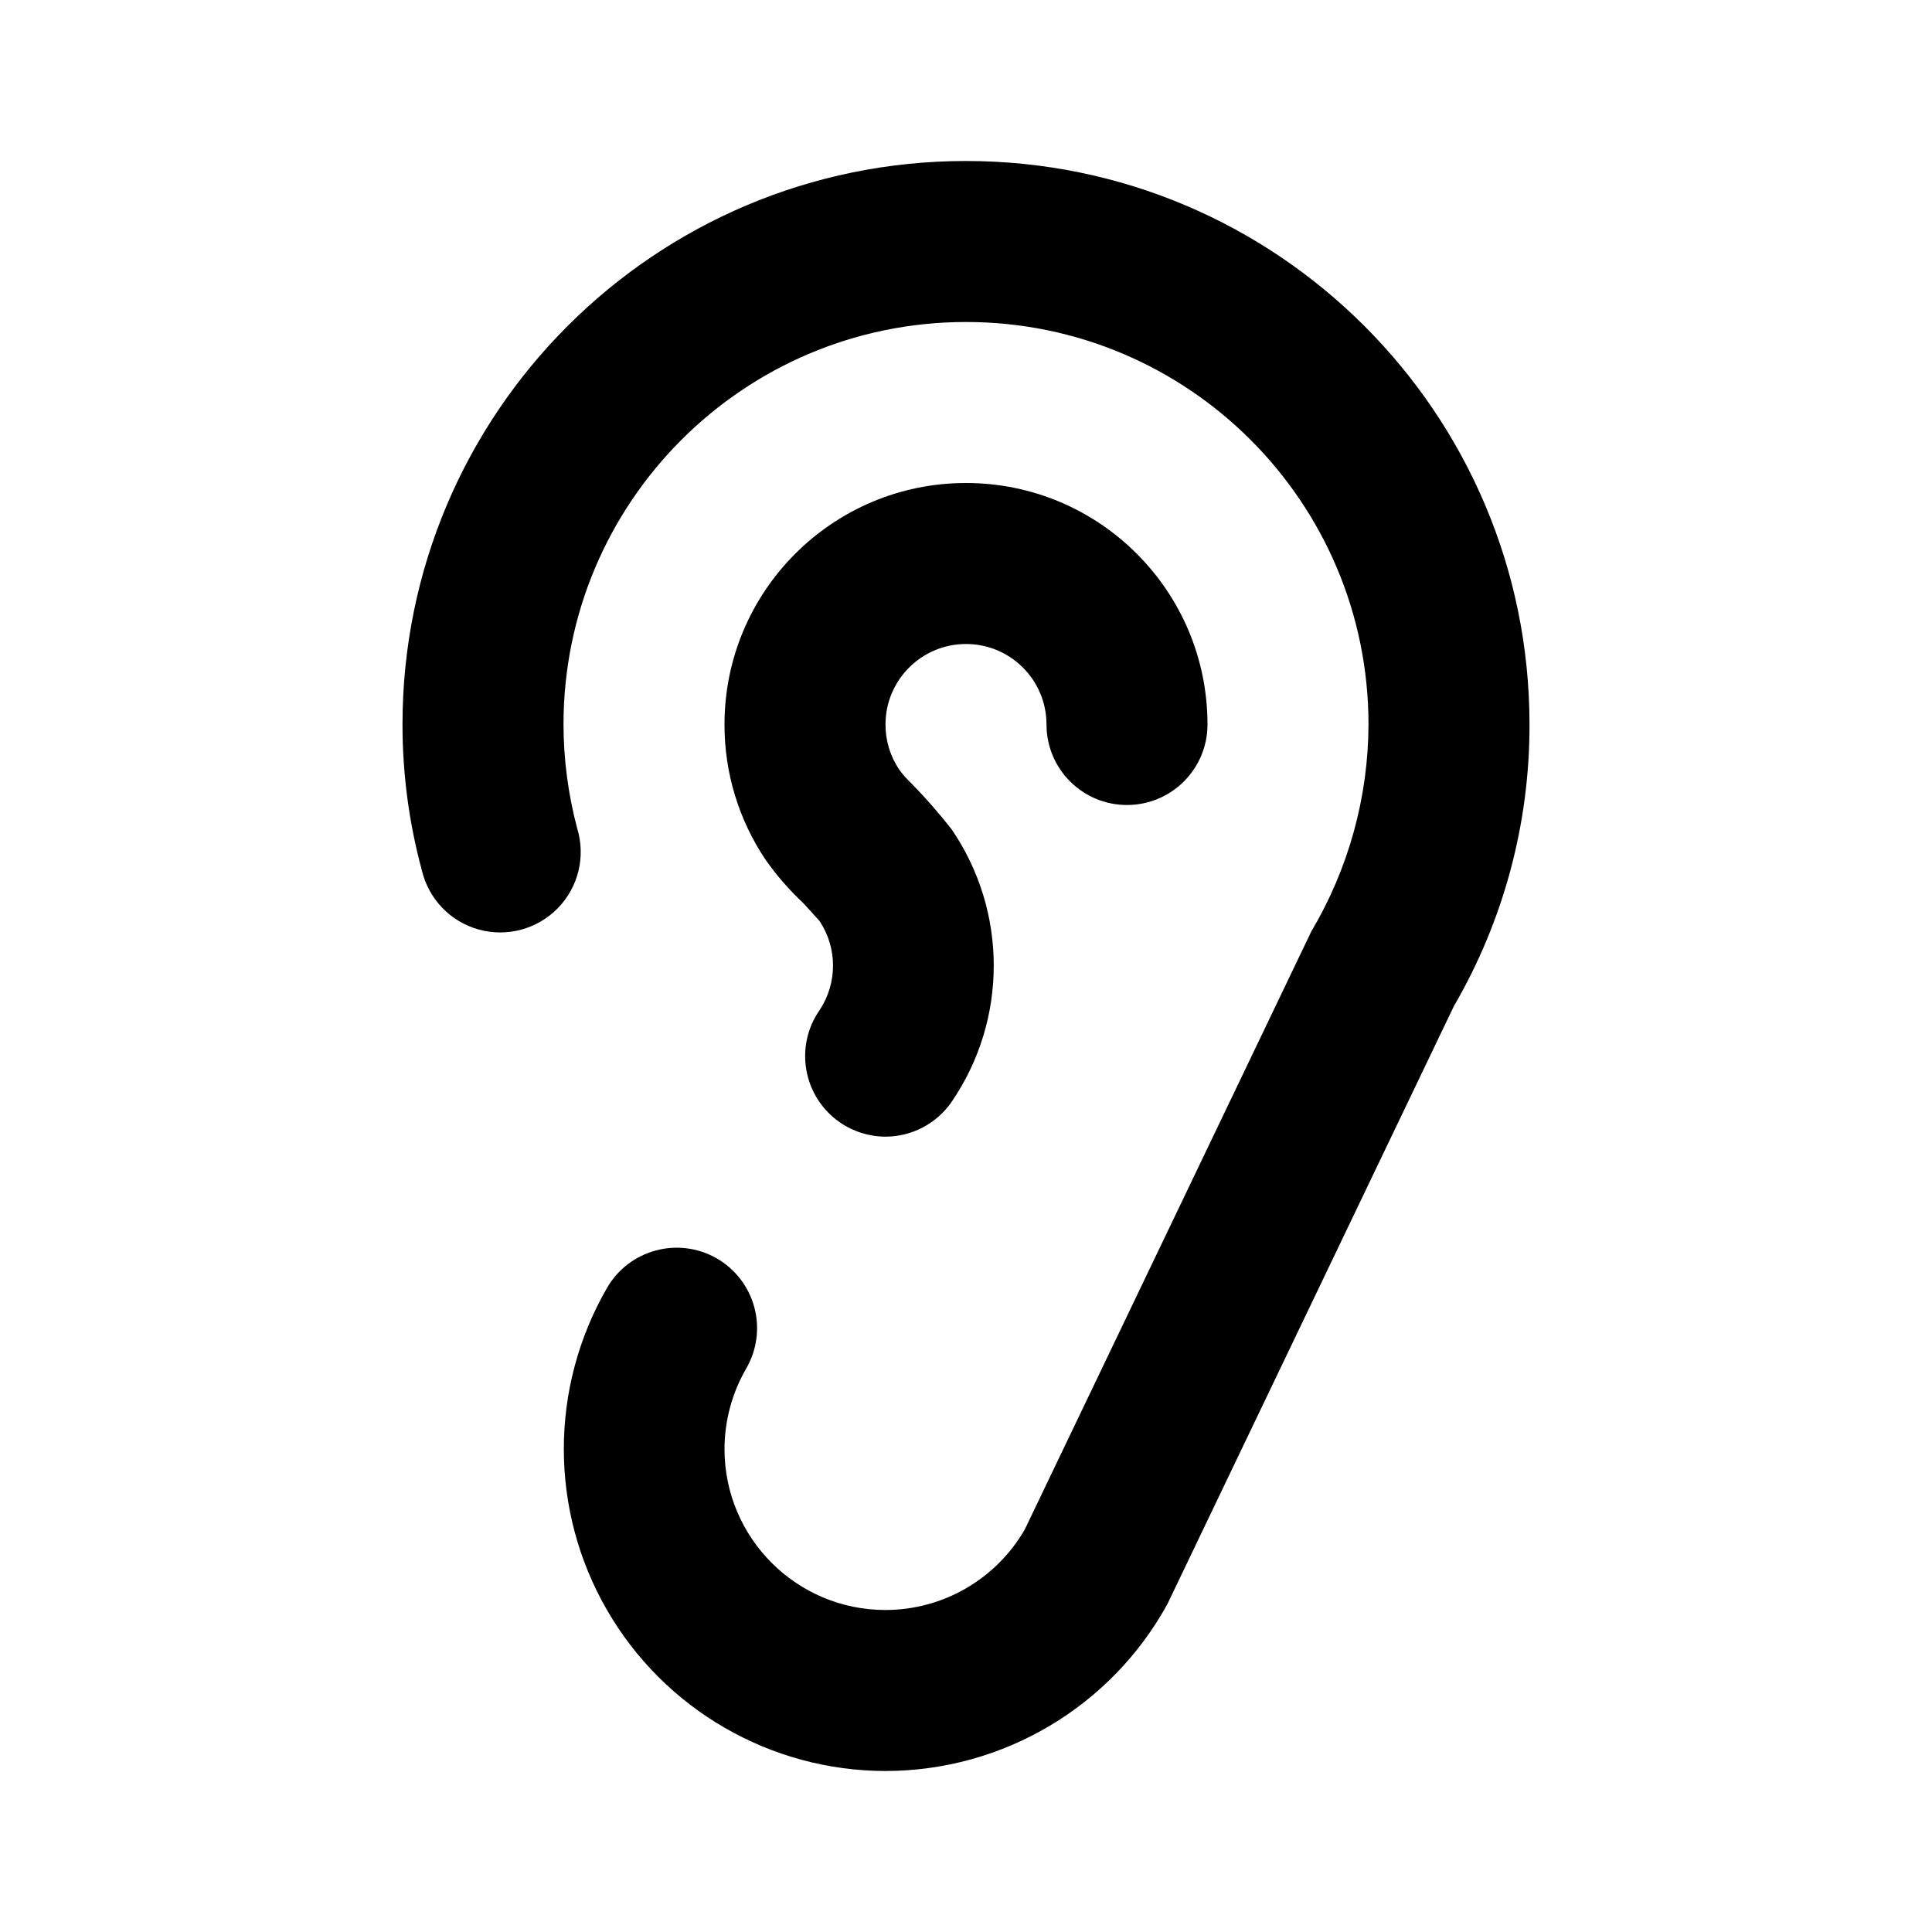
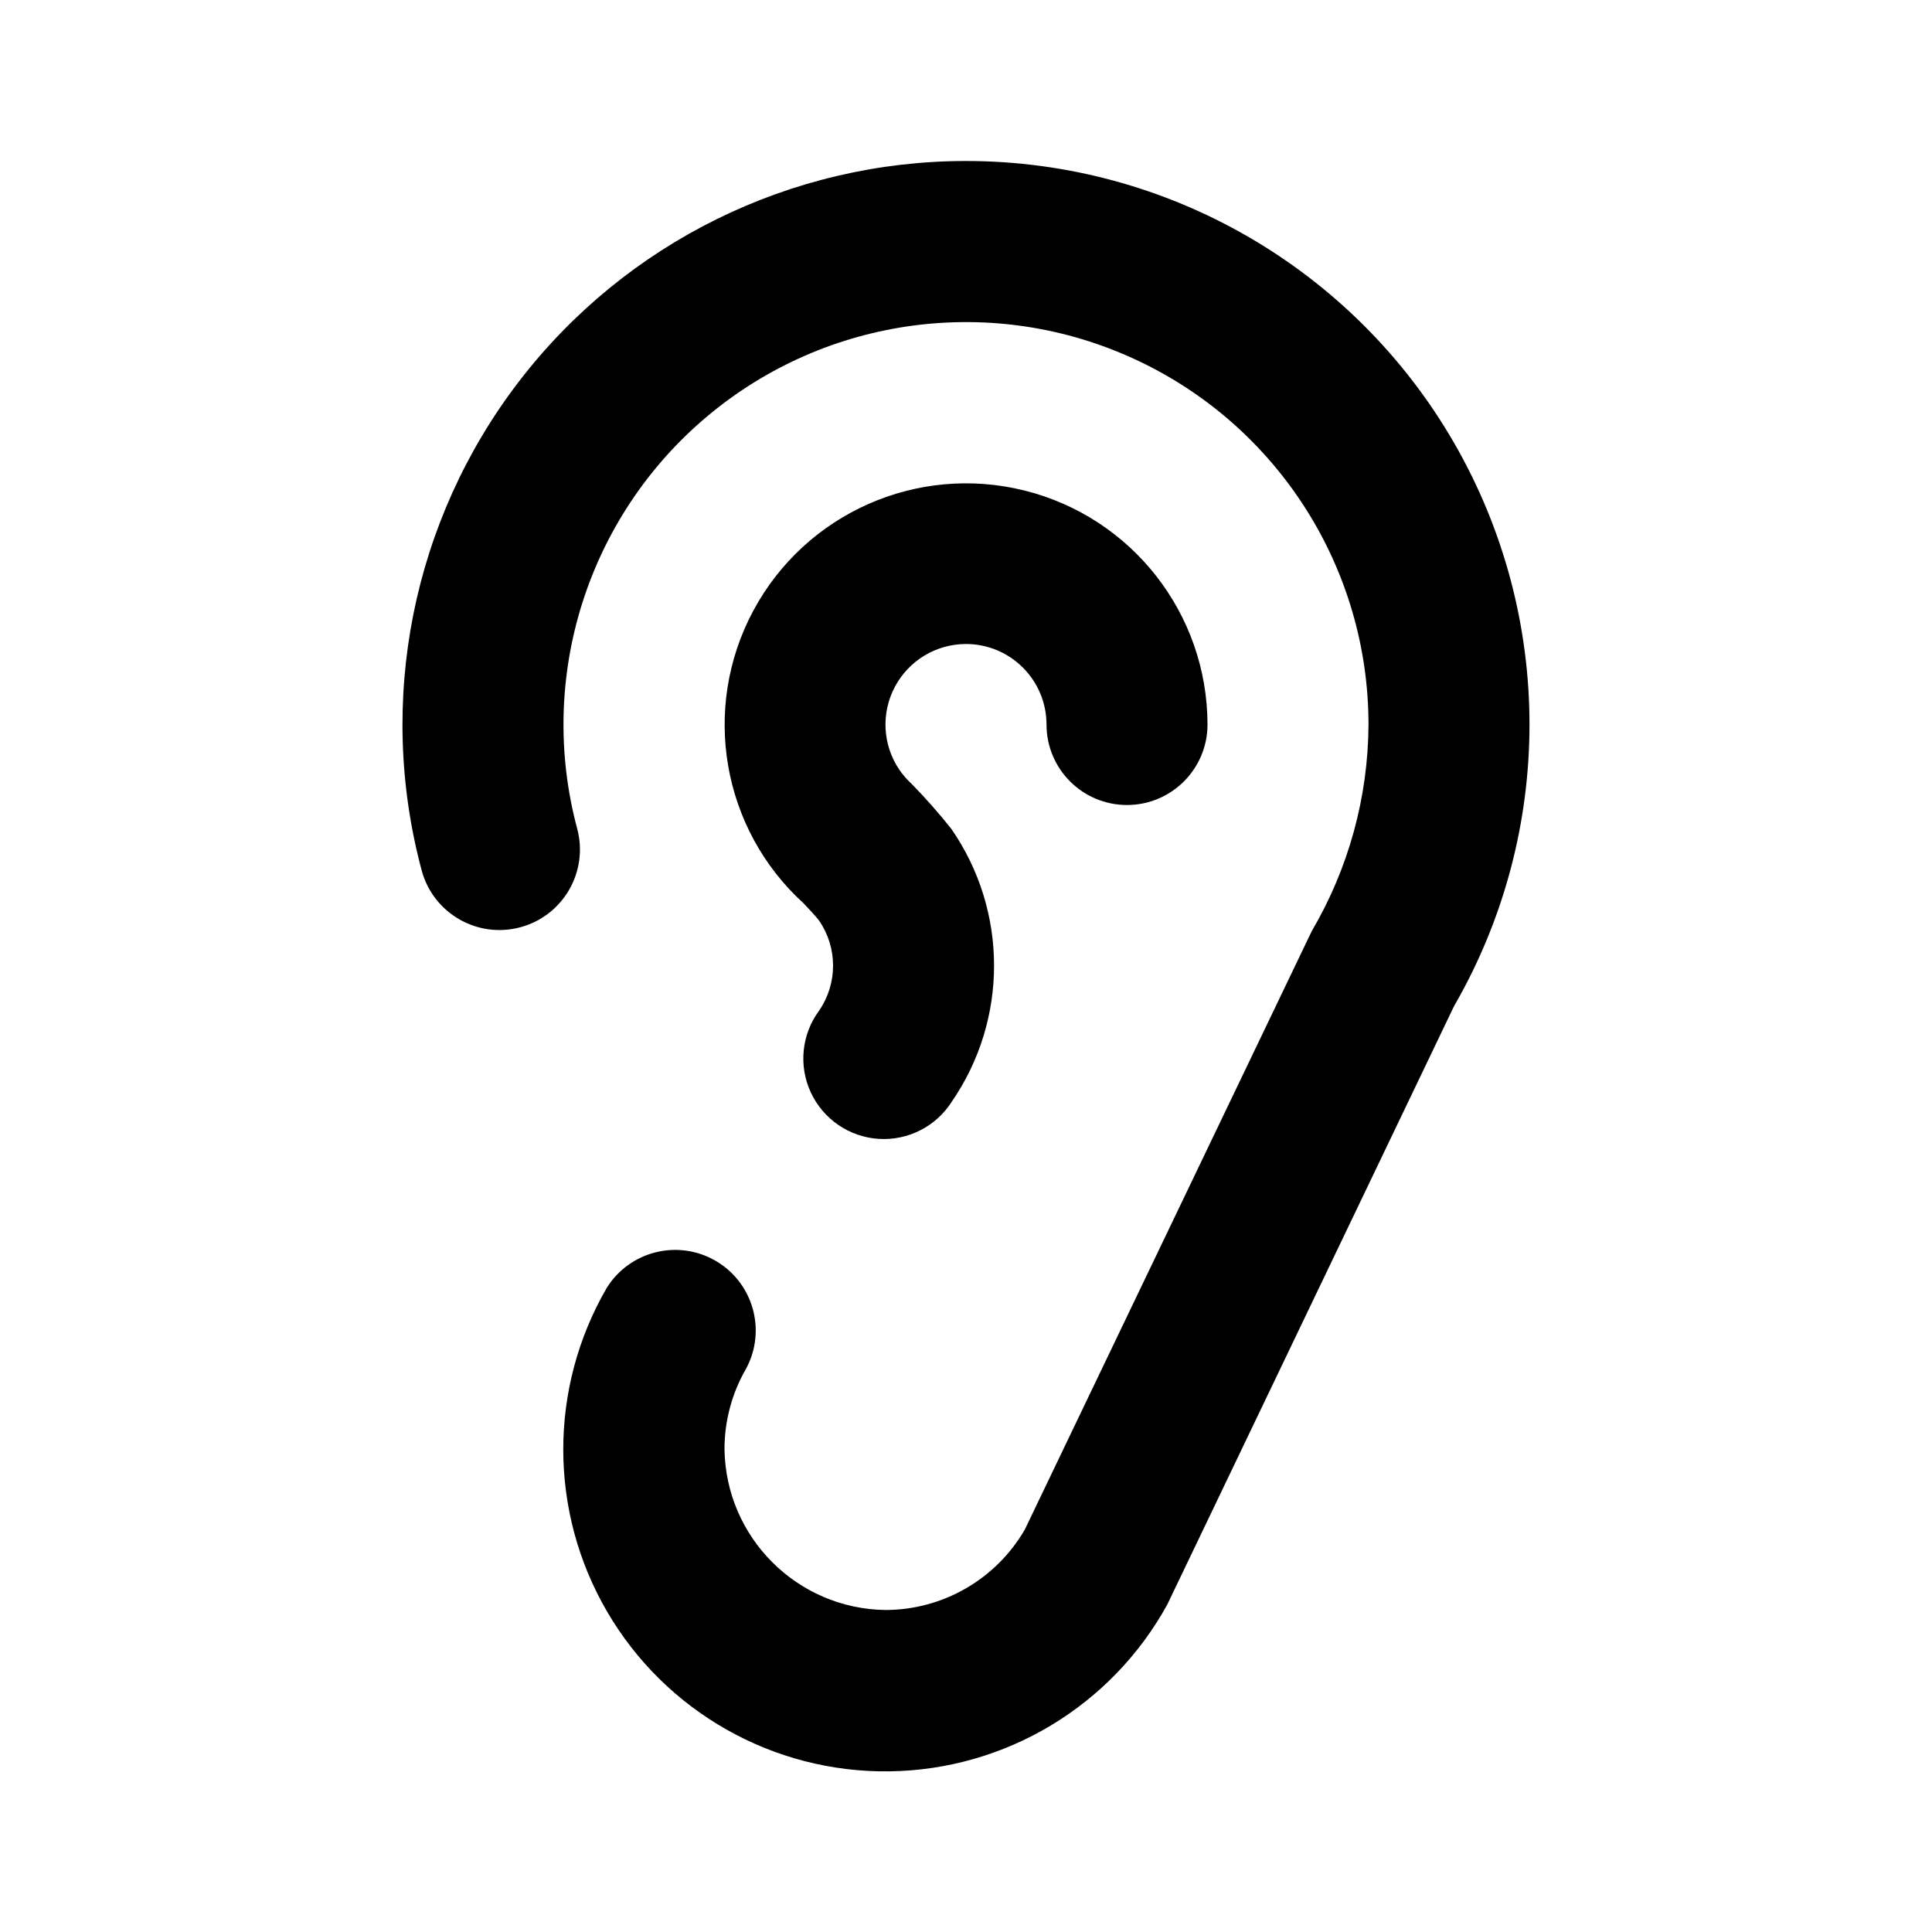
- <svg xmlns="http://www.w3.org/2000/svg" data-name="Layer 1" viewBox="0 0 24 24">
-   <path d="M11,22a4,4,0,0,1-3.46-6,1,1,0,0,1,1.36-.37A1,1,0,0,1,9.27,17,2,2,0,0,0,9,18a2,2,0,0,0,2,2,2,2,0,0,0,1.73-1l3.56-7.43A5.07,5.07,0,0,0,17,9,5,5,0,0,0,7,9a5.07,5.07,0,0,0,.17,1.29,1,1,0,1,1-1.93.52A6.92,6.92,0,0,1,5,9,7,7,0,0,1,19,9a6.93,6.93,0,0,1-.94,3.5L14.5,19.93A4,4,0,0,1,11,22Z" />
-   <path d="M12,6A3,3,0,0,0,9,9a3,3,0,0,0,.51,1.68,3.5,3.5,0,0,0,.47.54l.2.22a1,1,0,0,1,0,1.11,1,1,0,0,0,.25,1.39,1,1,0,0,0,.57.18,1,1,0,0,0,.82-.43,3,3,0,0,0,0-3.39,6.88,6.88,0,0,0-.49-.56,1.37,1.37,0,0,1-.16-.18A1,1,0,0,1,11,9a1,1,0,0,1,2,0,1,1,0,0,0,2,0A3,3,0,0,0,12,6Z" />
+ <svg xmlns="http://www.w3.org/2000/svg" id="Layer_1" data-name="Layer 1" viewBox="0 0 24 24">
+   <path d="M12,8a1.001,1.001,0,0,1,1,1,1,1,0,0,0,2,0,2.999,2.999,0,1,0-5.018,2.221c.01.009.161.17.193.215a.988.988,0,0,1,0,1.119 1.0 1,0,1,0,1.648,1.131,2.983,2.983,0,0,0-.005-3.389,7.124,7.124,0,0,0-.491-.557,1.055,1.055,0,0,1-.158-.182A1.001,1.001,0,0,1,12,8Zm0-6a7.001,7.001,0,0,0-6.762,8.812A1.0 1,0,0,0,7.17,10.294,5,5,0,1,1,17,9a5.114,5.114,0,0,1-.705,2.567L12.731,19A2.005,2.005,0,0,1,11,20a2.027,2.027,0,0,1-2-2,1.992,1.992,0,0,1,.269-.999,1.001,1.001,0,0,0-1.732-1.002,3.999,3.999,0,1,0,6.963,3.934L18.062,12.5A7,7,0,0,0,12,2Z" />
</svg>
